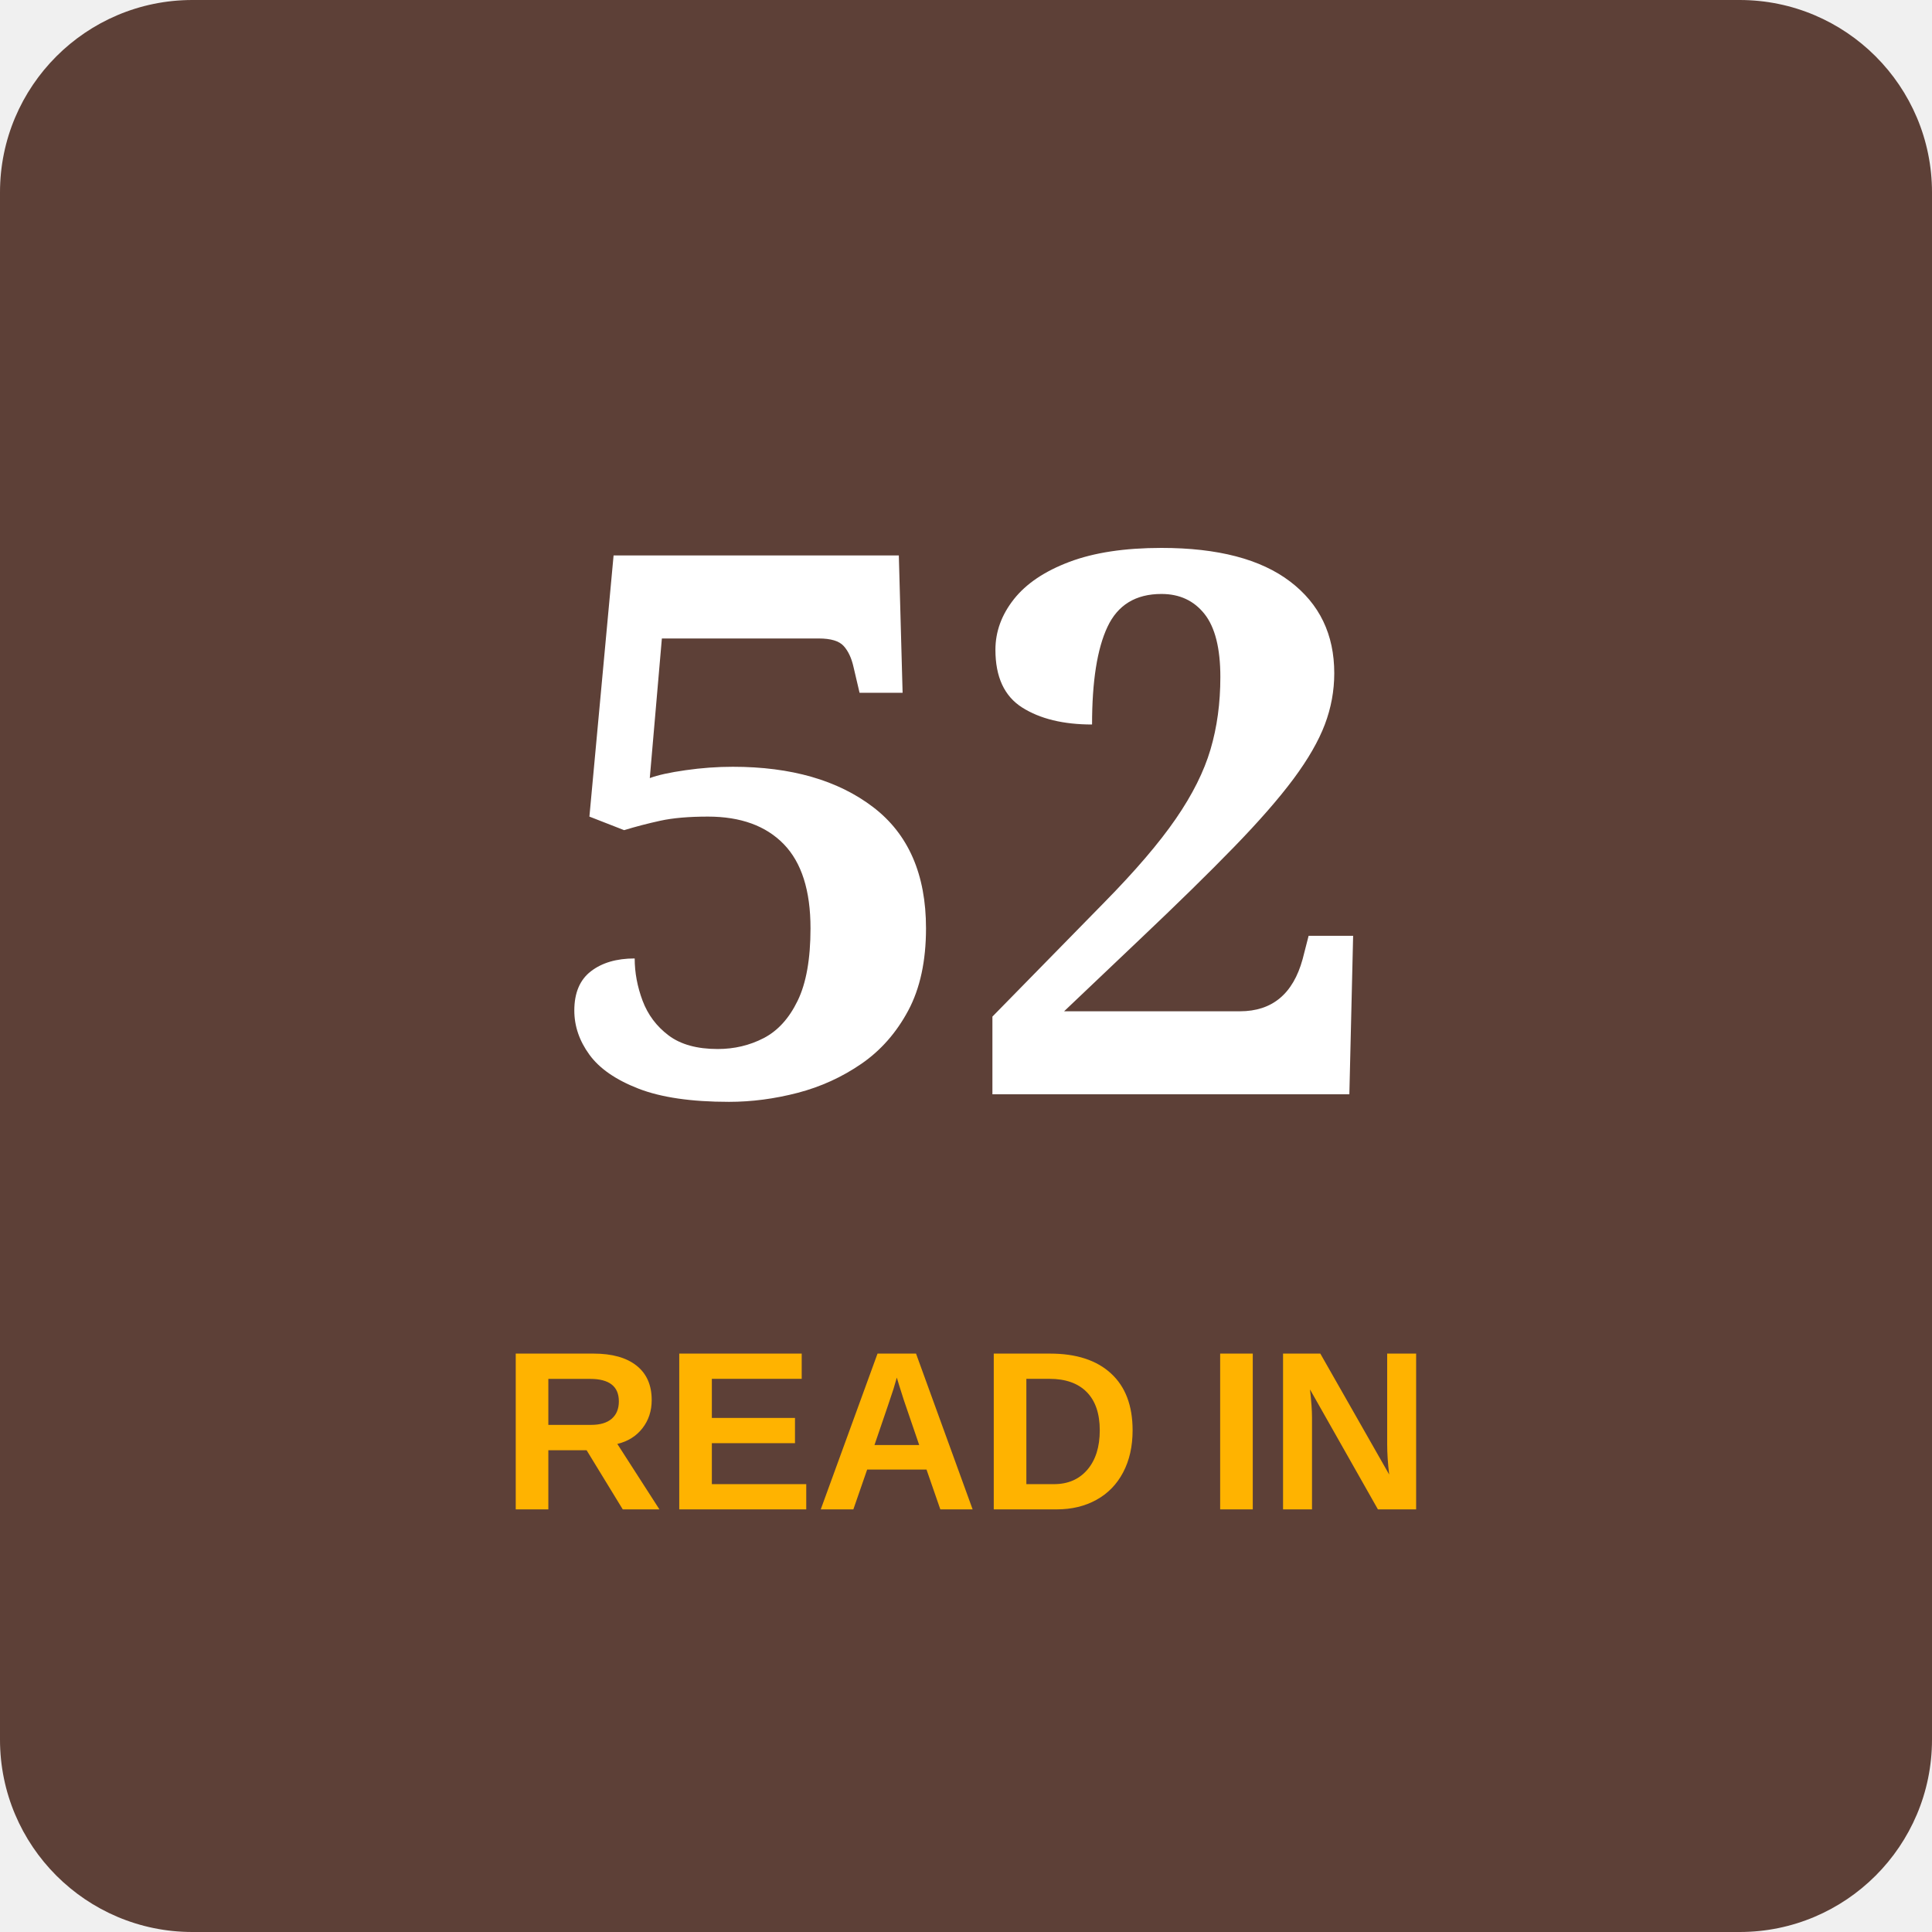
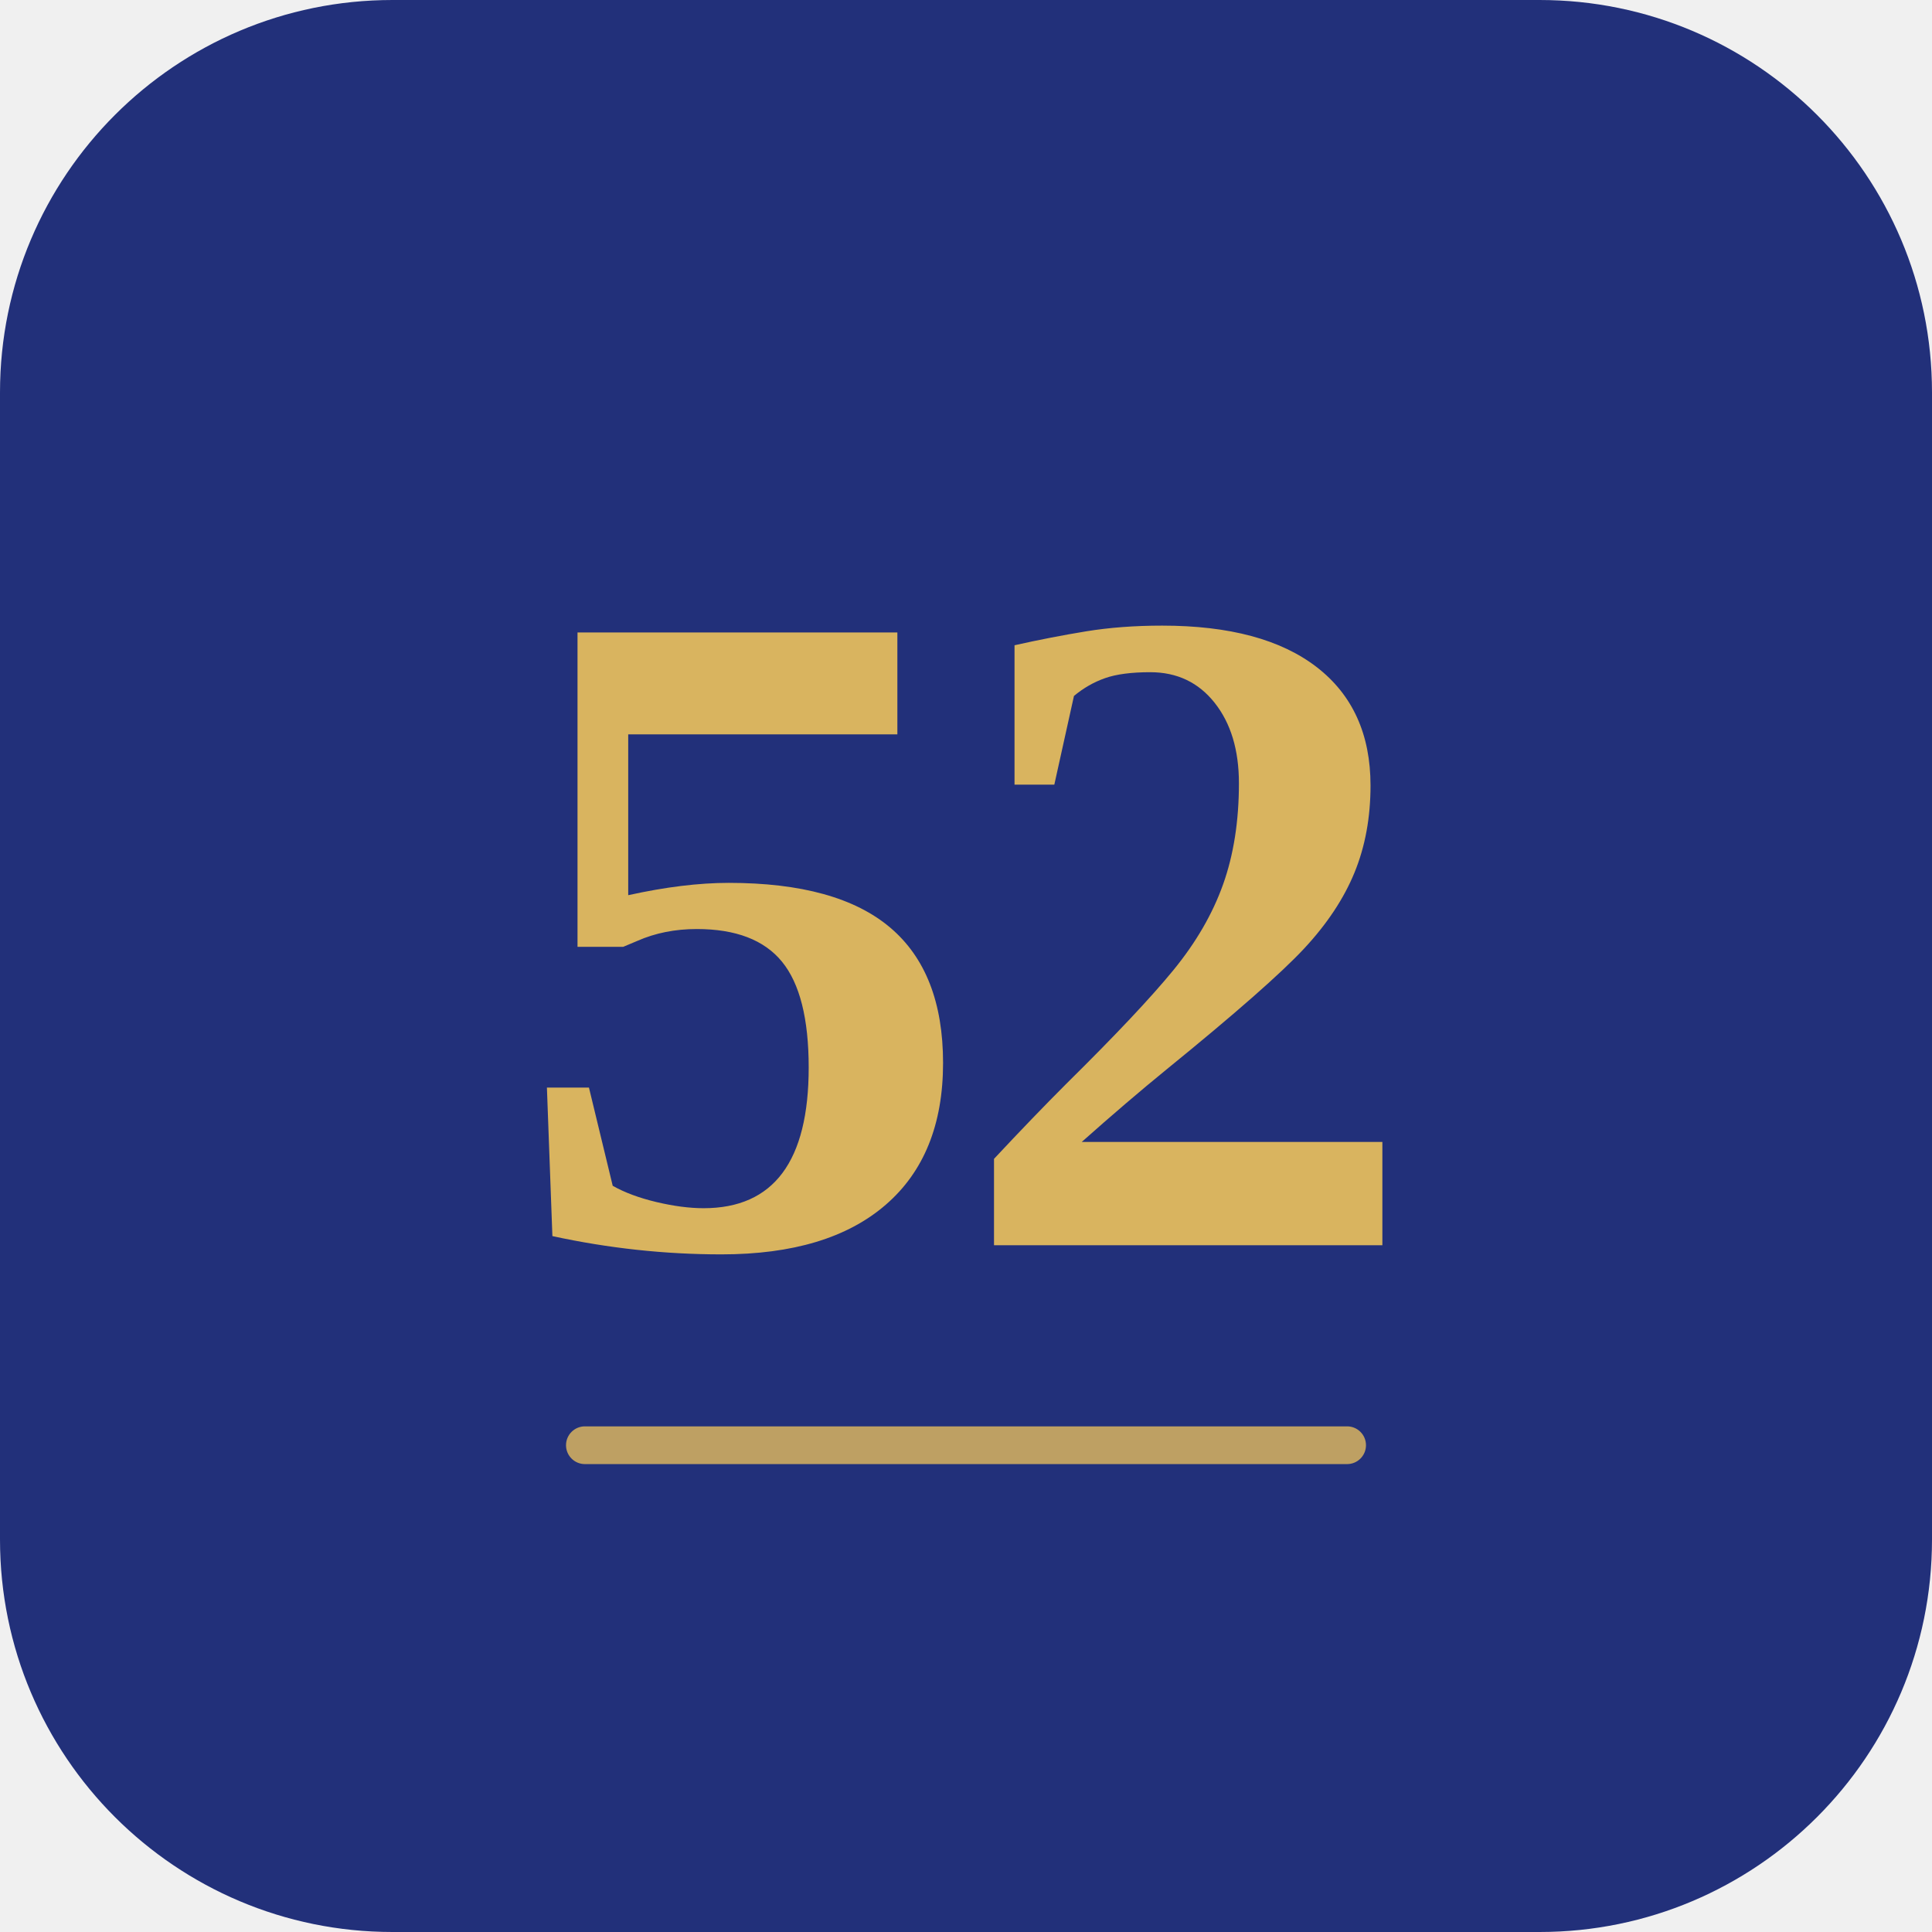
<svg xmlns="http://www.w3.org/2000/svg" viewBox="0 0 512 512">
-   <rect width="512" height="512" fill="#5D4037" rx="51" />
-   <text x="256" y="290" text-anchor="middle" font-size="200" fill="white" font-family="Georgia, serif" font-weight="bold">52</text>
-   <text x="256" y="400" text-anchor="middle" font-size="60" fill="#FFB300" font-family="Arial, sans-serif" font-weight="bold">READ IN</text>
+   <rect width="512" height="512" fill="#22307a" rx="104" />
+   <text x="256" y="330" text-anchor="middle" font-size="248" fill="#d9b45f" font-family="Georgia, 'Times New Roman', serif" font-weight="bold" letter-spacing="-6">52</text>
+   <rect x="150" y="378" width="212" height="10" rx="5" fill="#d9b45f" opacity="0.85" />
</svg>
